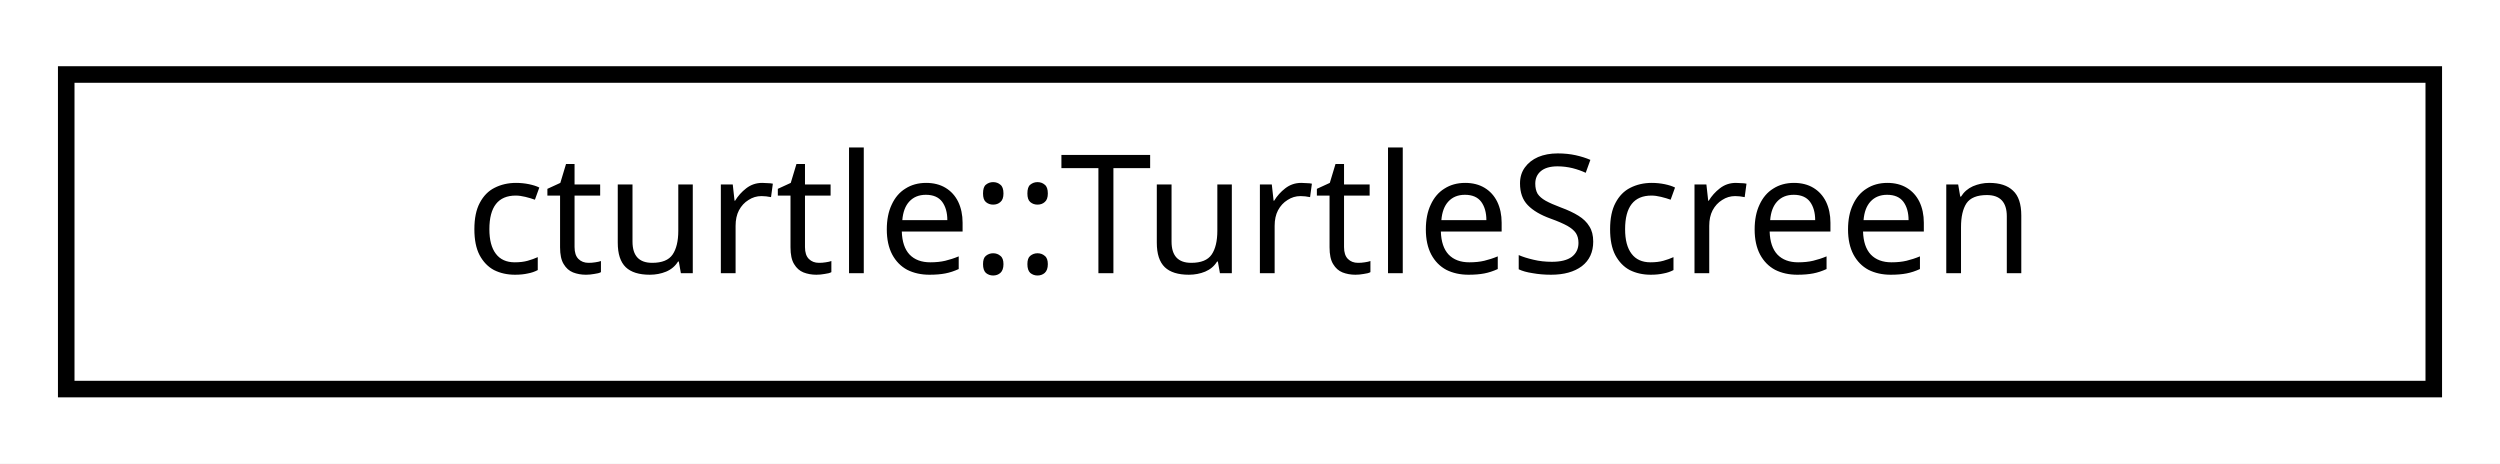
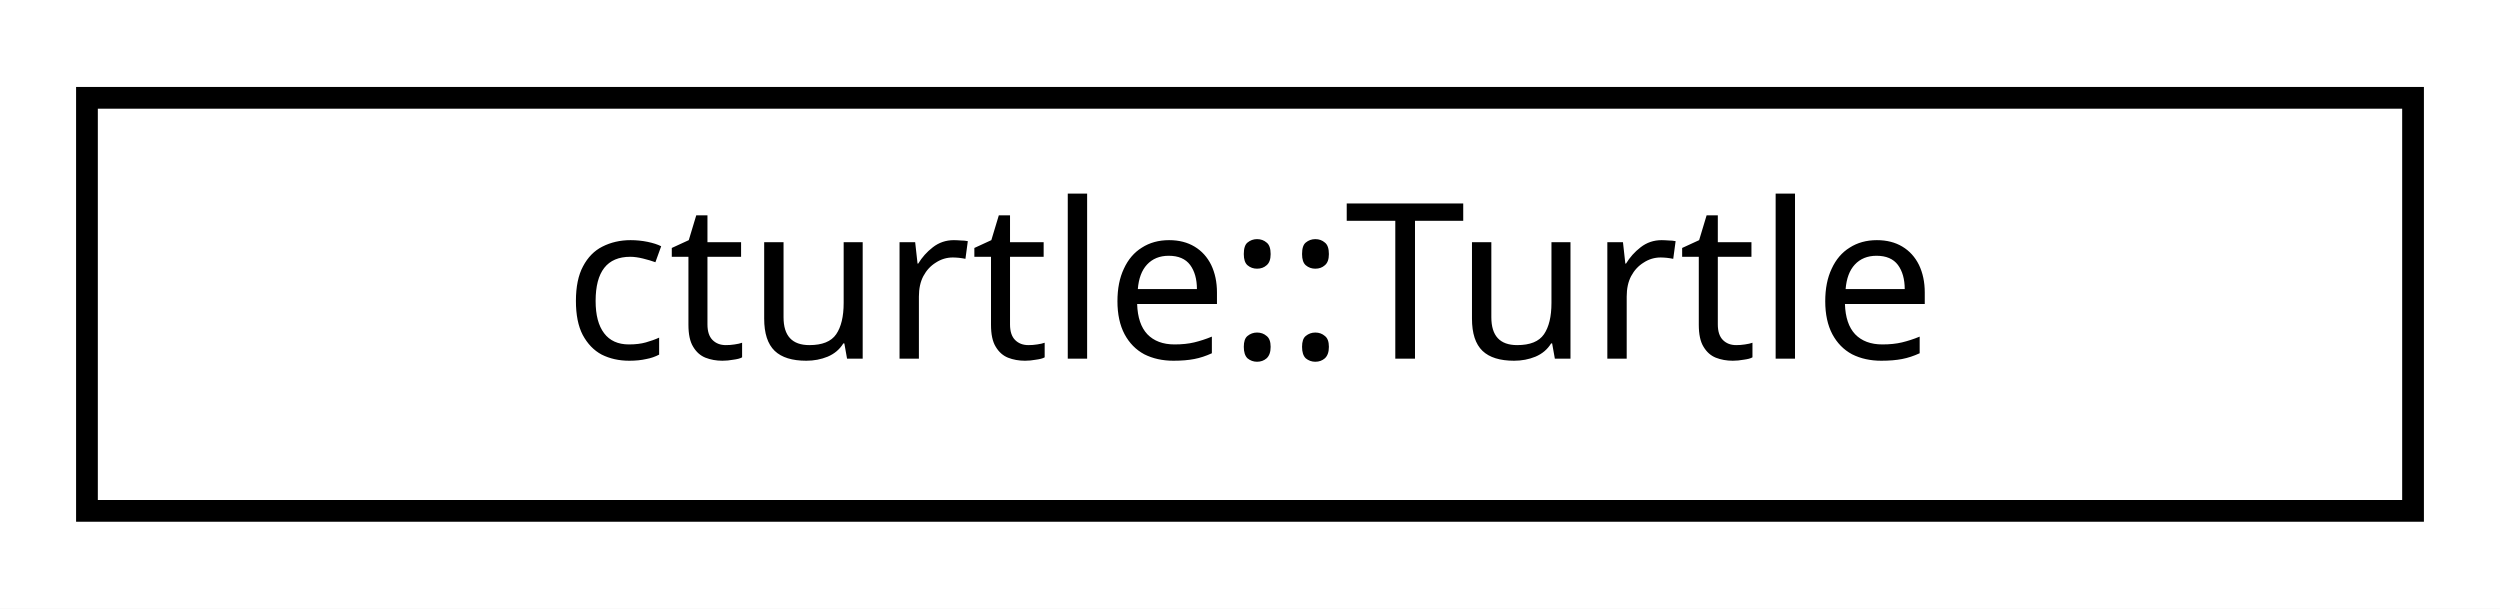
- <svg xmlns="http://www.w3.org/2000/svg" xmlns:xlink="http://www.w3.org/1999/xlink" width="151pt" height="28pt" viewBox="0.00 0.00 151.00 28.00">
+ <svg xmlns="http://www.w3.org/2000/svg" xmlns:xlink="http://www.w3.org/1999/xlink" width="115pt" height="28pt" viewBox="0.00 0.00 115.00 28.00">
  <g id="graph0" class="graph" transform="scale(1 1) rotate(0) translate(4 24)">
-     <polygon fill="#ffffff" stroke="transparent" points="-4,4 -4,-24 147,-24 147,4 -4,4" />
+     <polygon fill="#ffffff" stroke="transparent" points="-4,4 -4,-24 111,-24 111,4 -4,4" />
    <g id="node1" class="node">
      <g id="a_node1">
-         <a xlink:href="classcturtle_1_1TurtleScreen.html" target="_top" xlink:title="cturtle::TurtleScreen">
-           <polygon fill="#ffffff" stroke="#000000" points="0,-.5 0,-19.5 143,-19.5 143,-.5 0,-.5" />
-           <text text-anchor="middle" x="71.5" y="-7.5" font-family="Hack" font-size="10.00" fill="#000000">cturtle::TurtleScreen</text>
+         <a xlink:href="classcturtle_1_1Turtle.html" target="_top" xlink:title="cturtle::Turtle">
+           <polygon fill="#ffffff" stroke="#000000" points="0,-.5 0,-19.5 107,-19.5 107,-.5 0,-.5" />
+           <text text-anchor="middle" x="53.5" y="-7.5" font-family="Hack" font-size="10.00" fill="#000000">cturtle::Turtle</text>
        </a>
      </g>
    </g>
  </g>
</svg>
